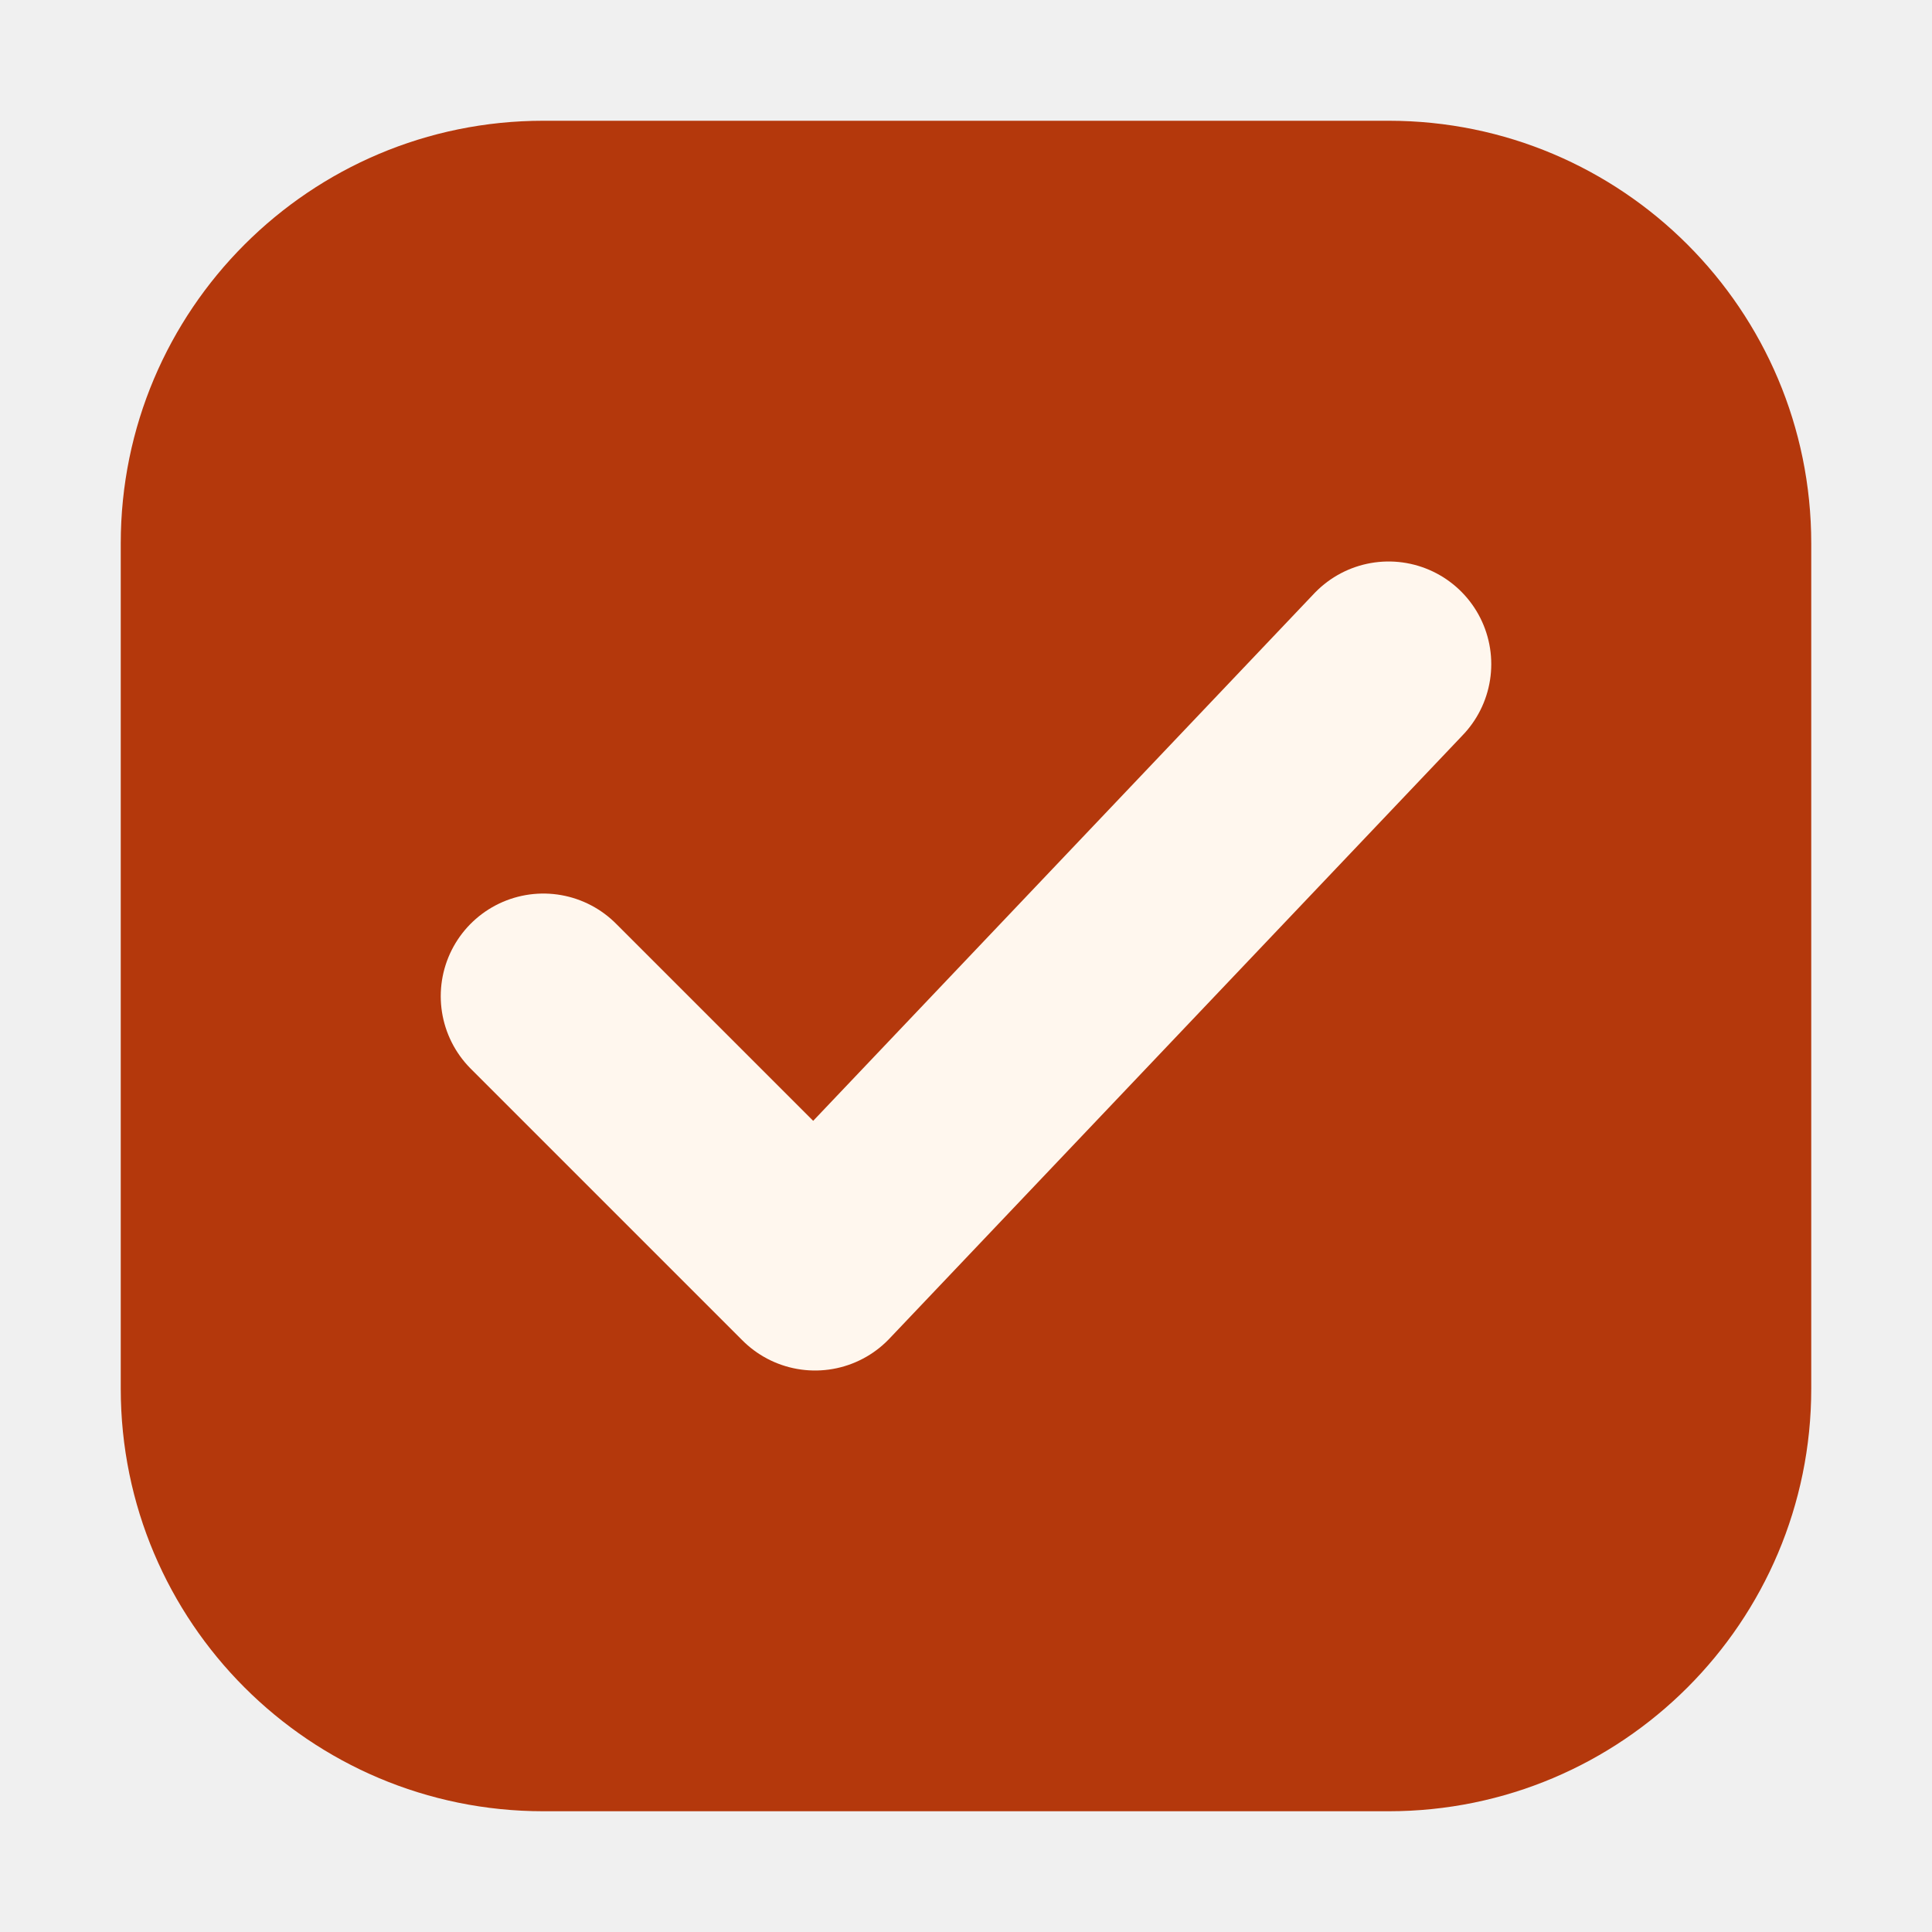
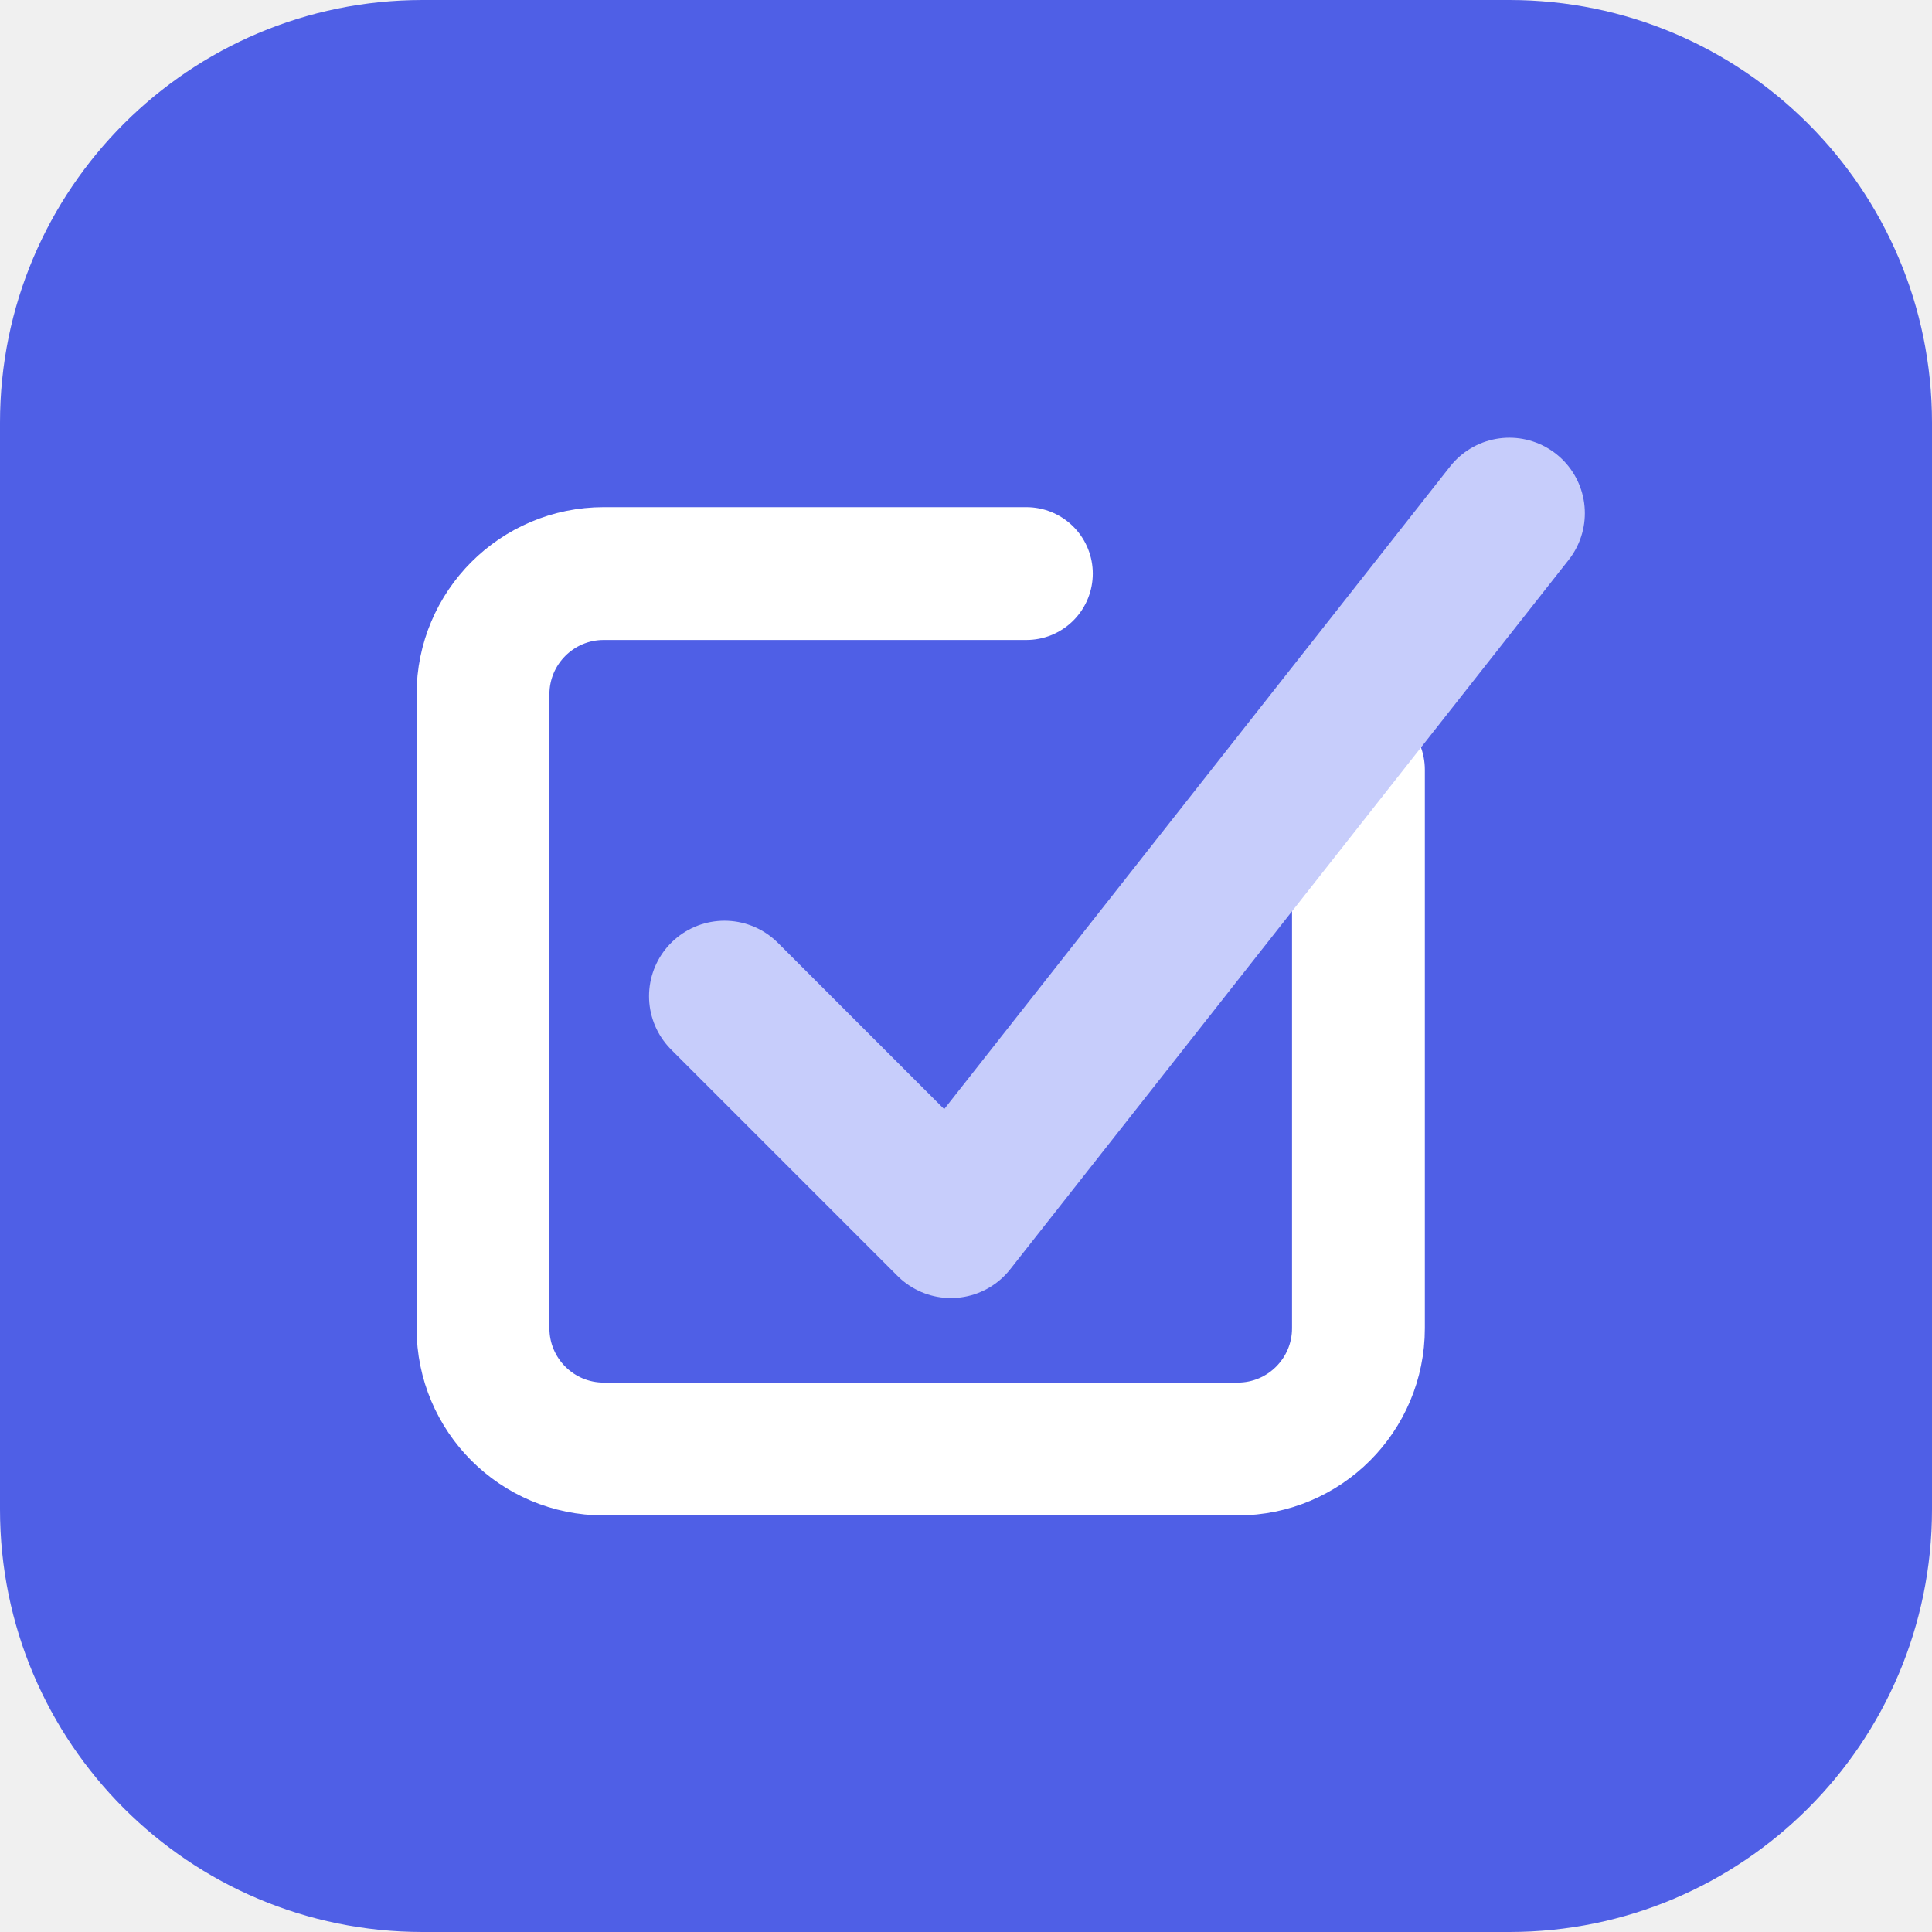
- <svg xmlns="http://www.w3.org/2000/svg" viewBox="0 0 32 32">
-   <rect x="2" y="2" width="28" height="28" rx="7" fill="#b4380c" />
-   <path d="M9 16.5l4.5 4.5L23 11" fill="none" stroke="#fff7ee" stroke-width="3.4" stroke-linecap="round" stroke-linejoin="round" />
+ <svg xmlns="http://www.w3.org/2000/svg" viewBox="0 0 64 64">
+   <rect width="64" height="64" rx="14" fill="#4f5fe6" />
+   <path d="M45 25.5V44a4 4 0 0 1-4 4H20a4 4 0 0 1-4-4V23a4 4 0 0 1 4-4h14" fill="none" stroke="#fff" stroke-width="4.4" stroke-linecap="round" stroke-linejoin="round" />
+   <path d="M24 33l7.5 7.5L50 17" fill="none" stroke="#c7cdfb" stroke-width="5" stroke-linecap="round" stroke-linejoin="round" />
</svg>
